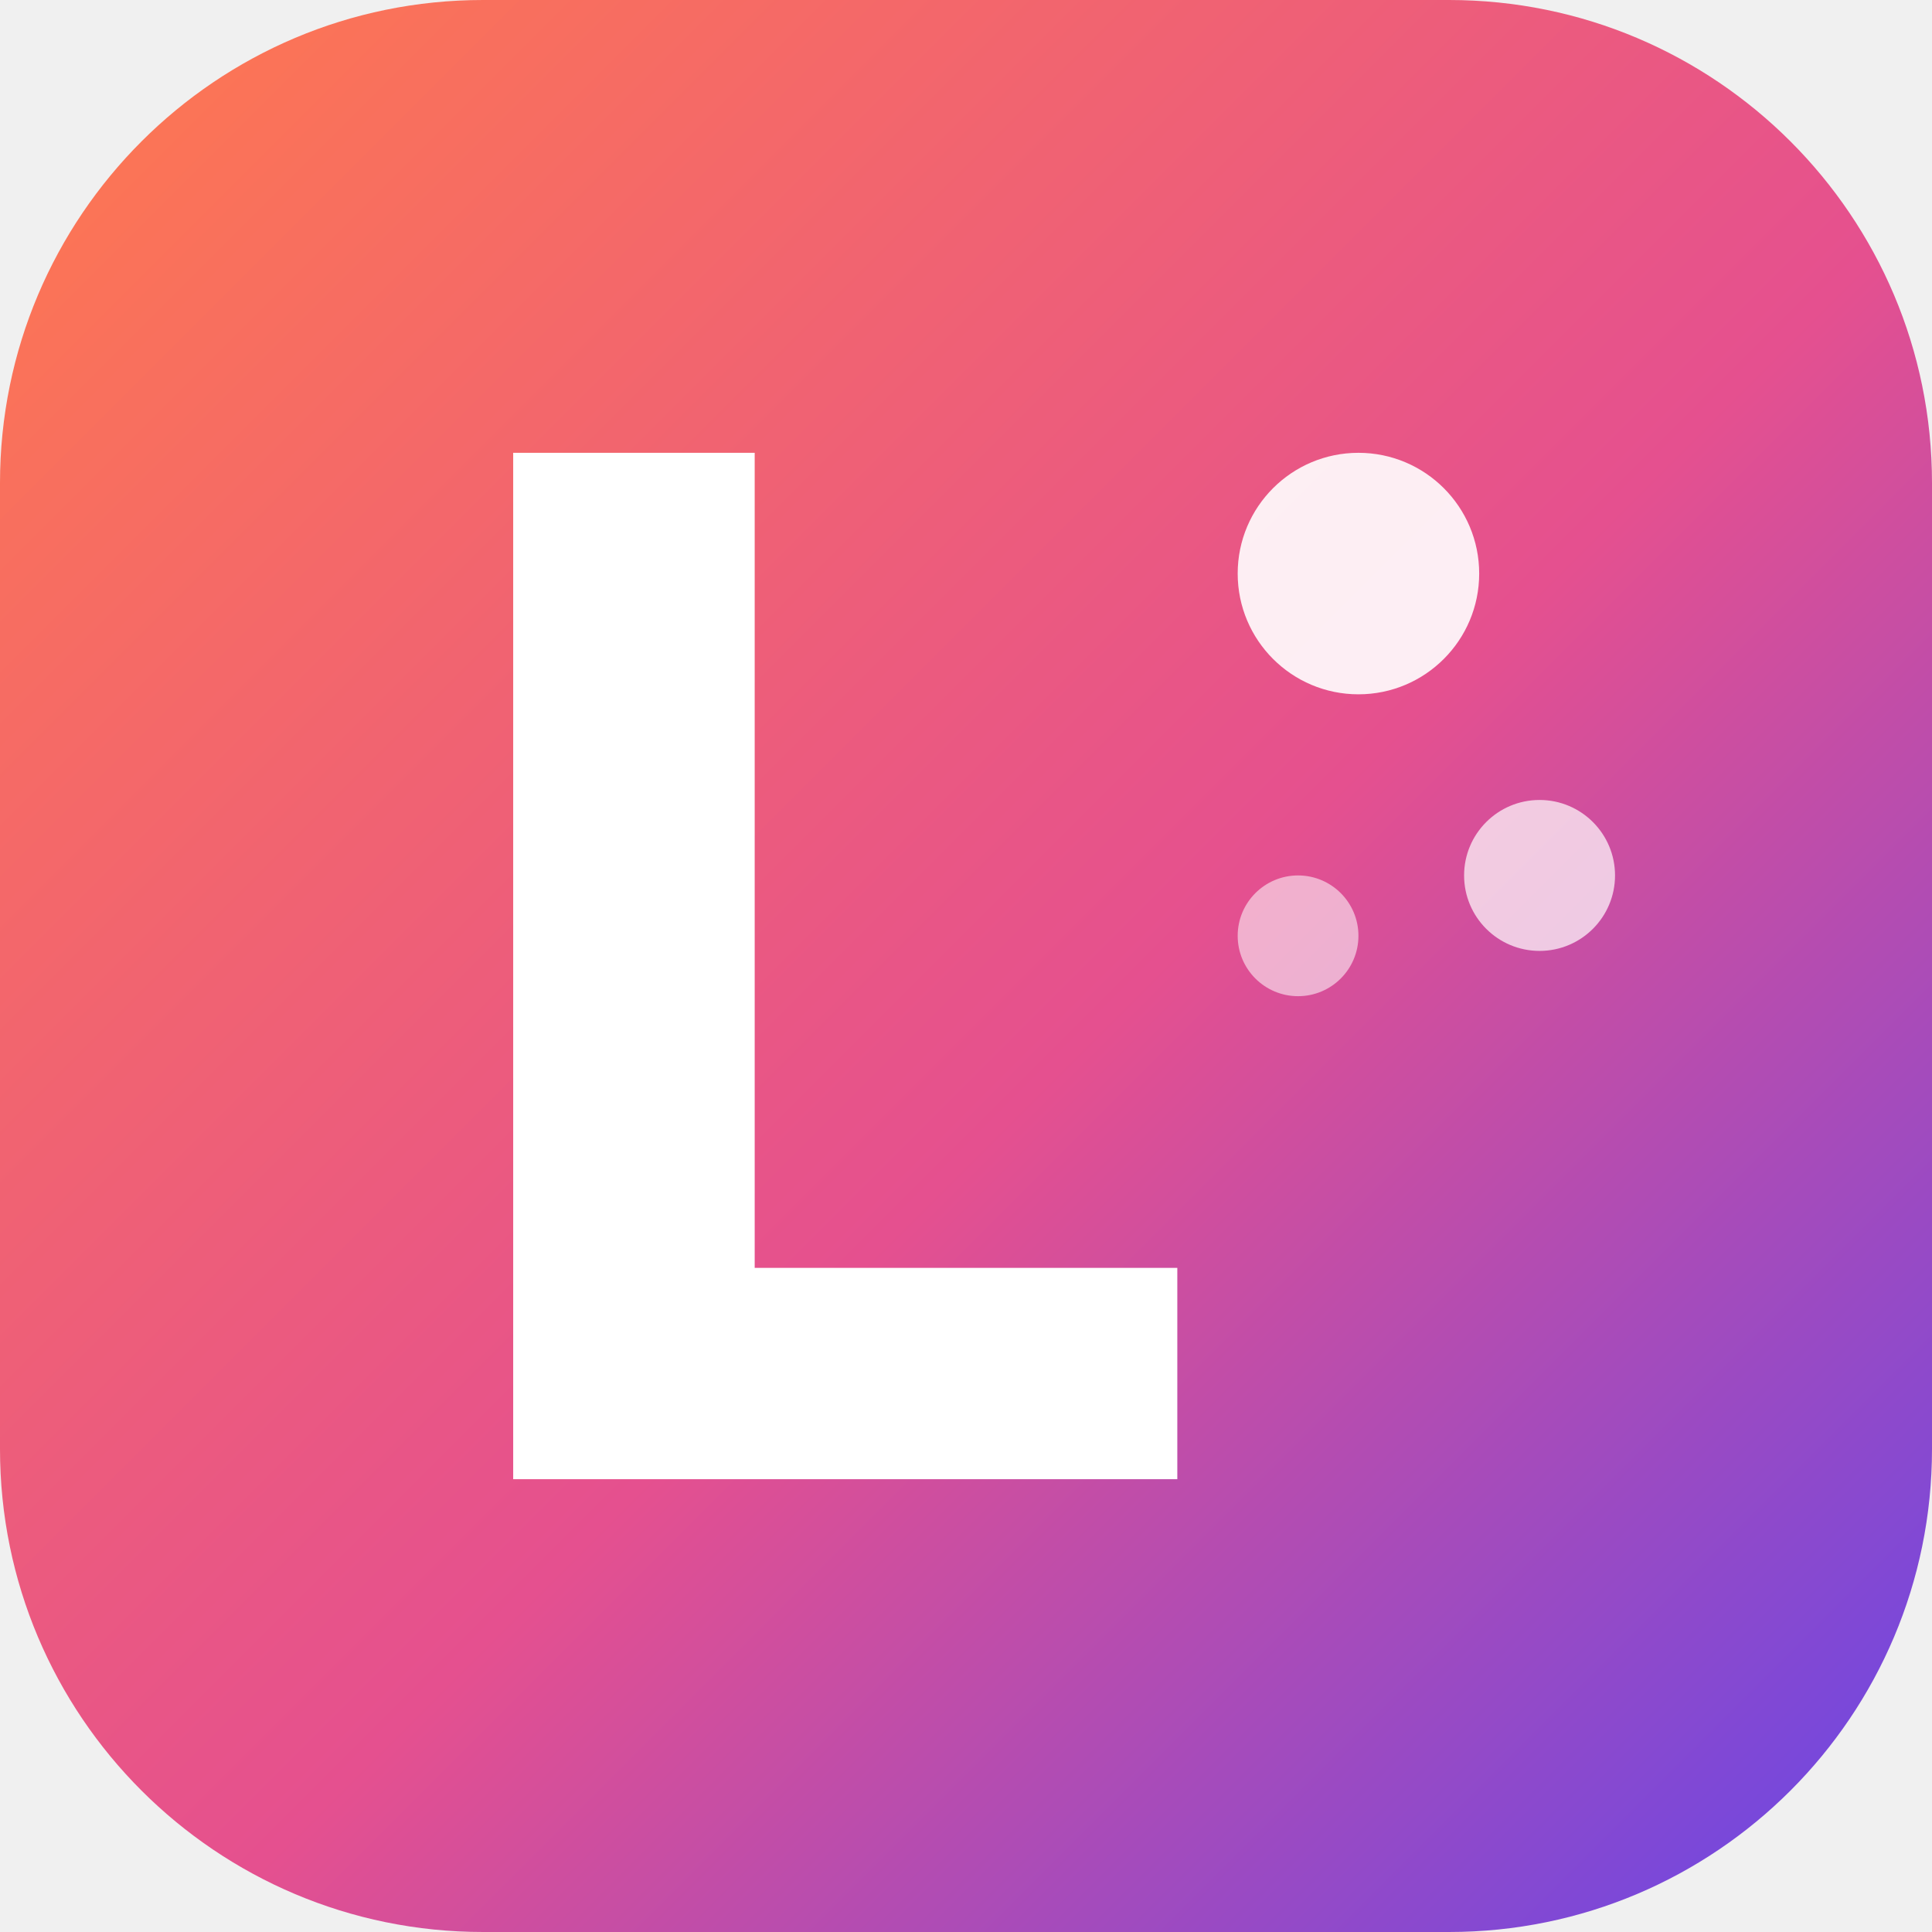
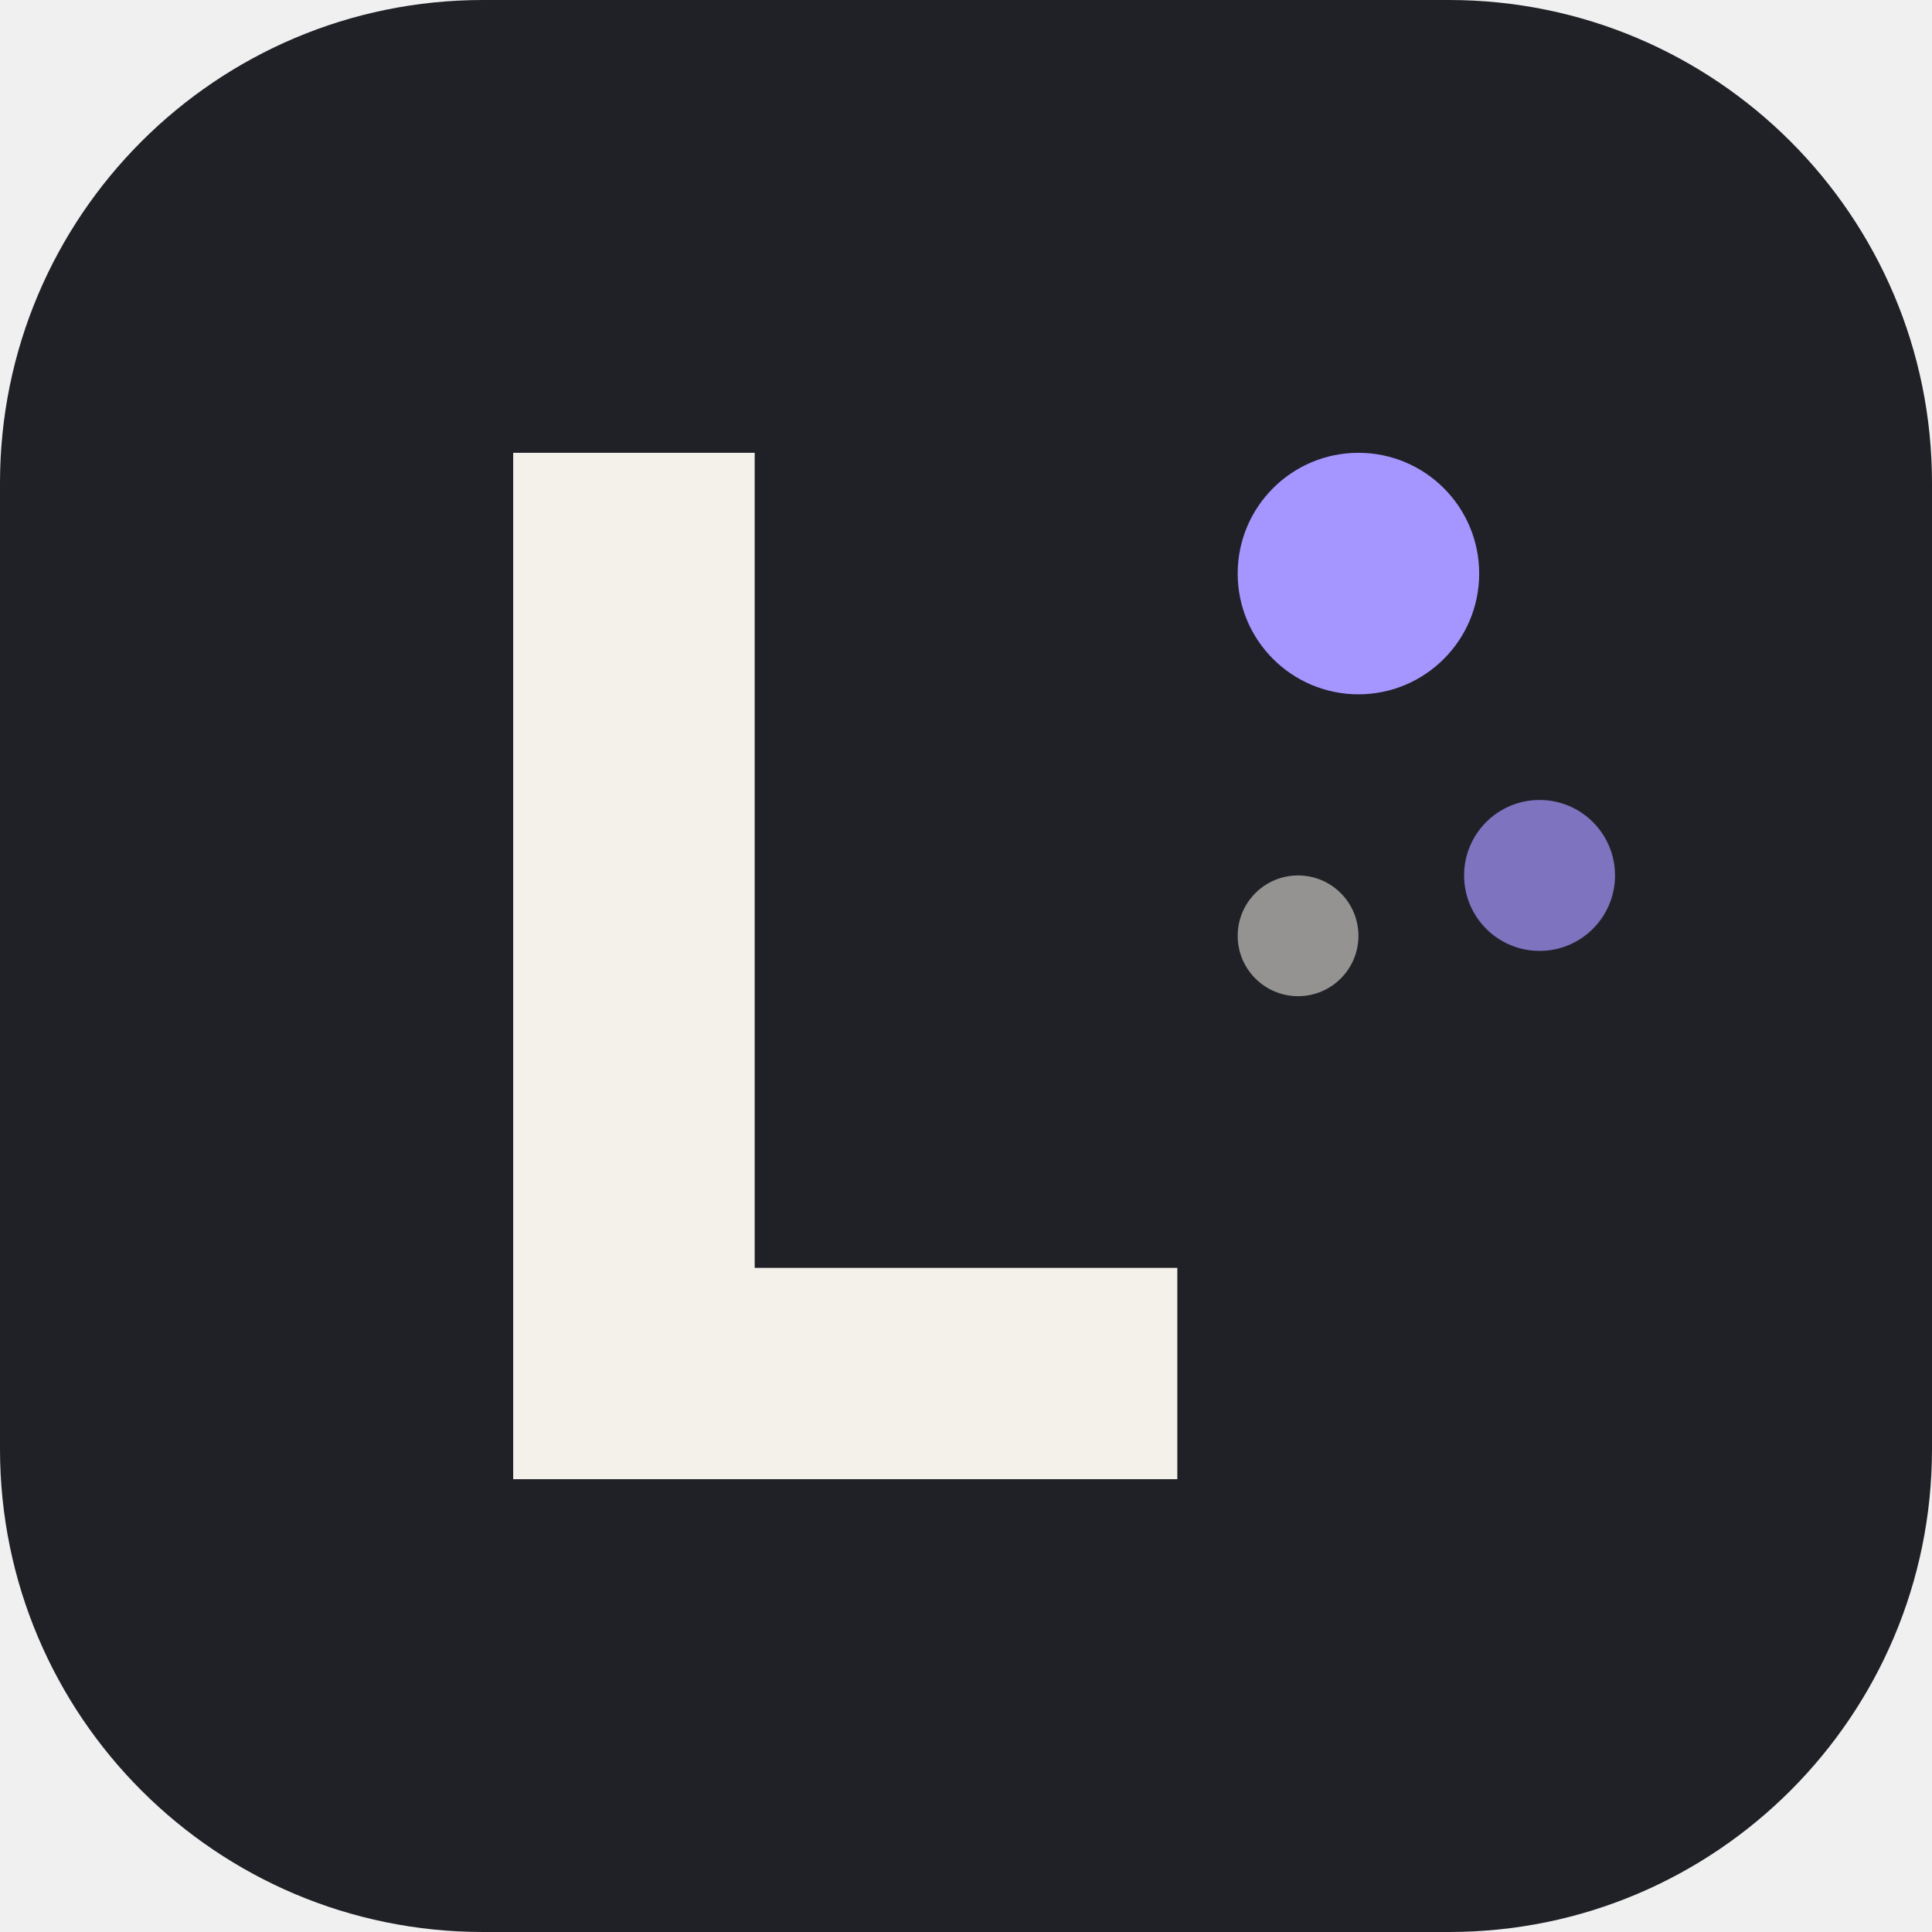
<svg xmlns="http://www.w3.org/2000/svg" viewBox="0 0 64 64">
-   <defs>
-     <linearGradient id="g" x1="0" y1="0" x2="1" y2="1">
-       <stop offset="0" stop-color="#ff7a4d" />
-       <stop offset="0.55" stop-color="#e5508f" />
-       <stop offset="1" stop-color="#6246ea" />
-     </linearGradient>
-   </defs>
-   <rect width="64" height="64" rx="16" fill="url(#g)" />
-   <path d="M17 15h8v27h14v7H17z" fill="#fff" />
-   <circle cx="45" cy="19" r="4" fill="#fff" opacity=".9" />
-   <circle cx="51" cy="29" r="2.5" fill="#fff" opacity=".7" />
-   <circle cx="43" cy="31" r="2" fill="#fff" opacity=".55" />
+   <rect width="64" height="64" rx="16" fill="#1f2127" />
+   <path d="M17 15h8v27h14v7H17z" fill="#f4f1ea" />
+   <circle cx="45" cy="19" r="4" fill="#a595ff" />
+   <circle cx="51" cy="29" r="2.5" fill="#a595ff" opacity=".7" />
+   <circle cx="43" cy="31" r="2" fill="#f4f1ea" opacity=".55" />
</svg>
